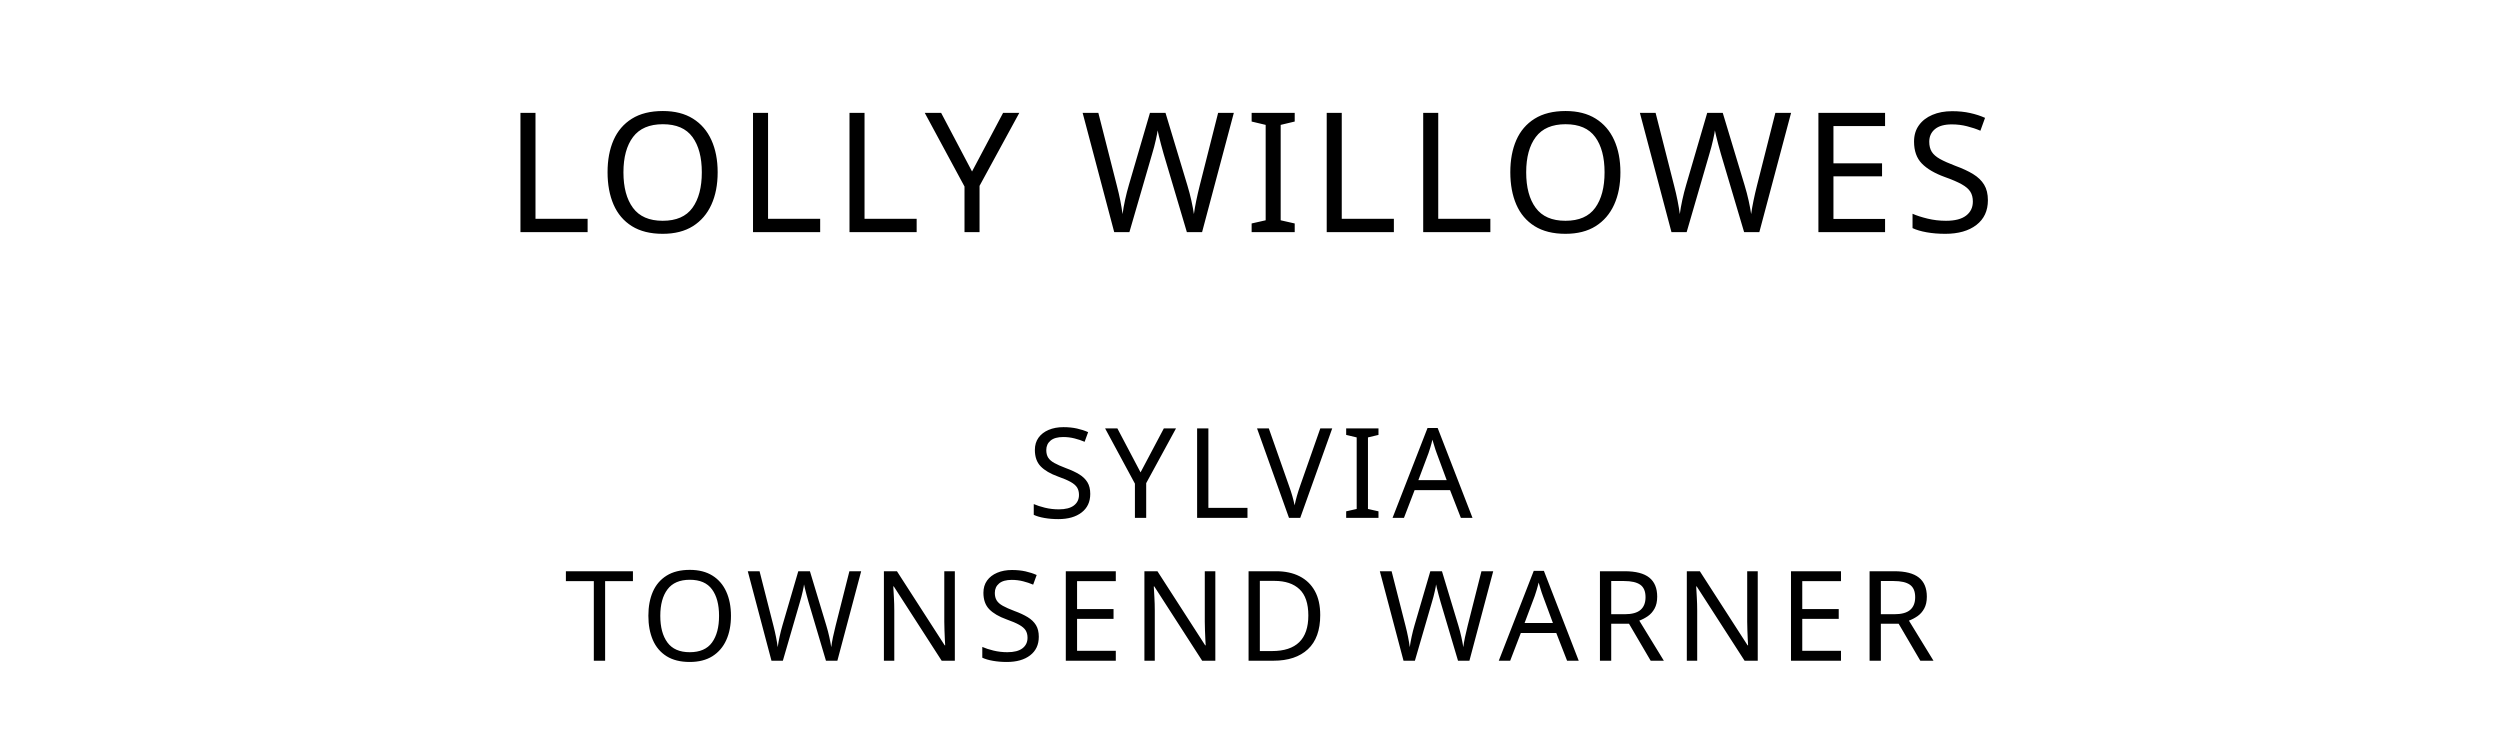
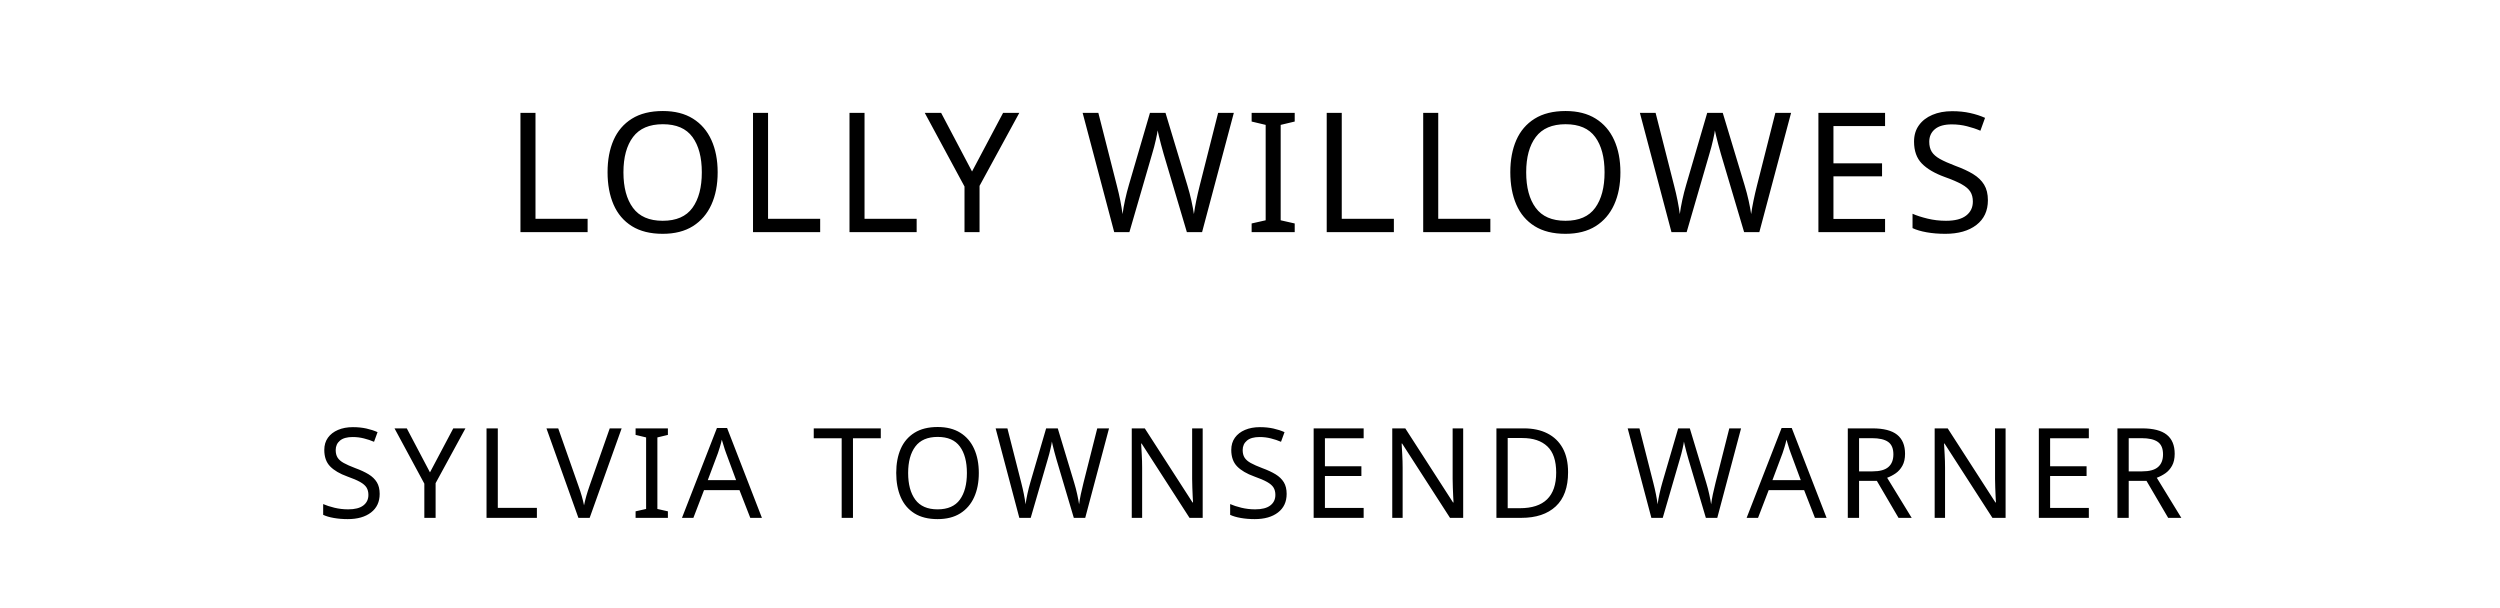
- <svg xmlns="http://www.w3.org/2000/svg" version="1.1" viewBox="0 0 1400 420">
+ <svg xmlns="http://www.w3.org/2000/svg" version="1.1" viewBox="0 0 1400 340">
  <style type="text/css">
		text{
			font-family: "League Spartan";
			letter-spacing: 5px;
			text-anchor: middle;
		}

		.title{
			font-size: 93.567px;
		}

		.author{
			font-size: 70.175px;
		}
	</style>
  <text class="title" x="700" y="130">LOLLY WILLOWES</text>
-   <text class="author" x="700" y="290">SYLVIA</text>
-   <text class="author" x="700" y="370">TOWNSEND WARNER</text>
+   <text class="author" x="700" y="290">SYLVIA TOWNSEND WARNER</text>
</svg>
